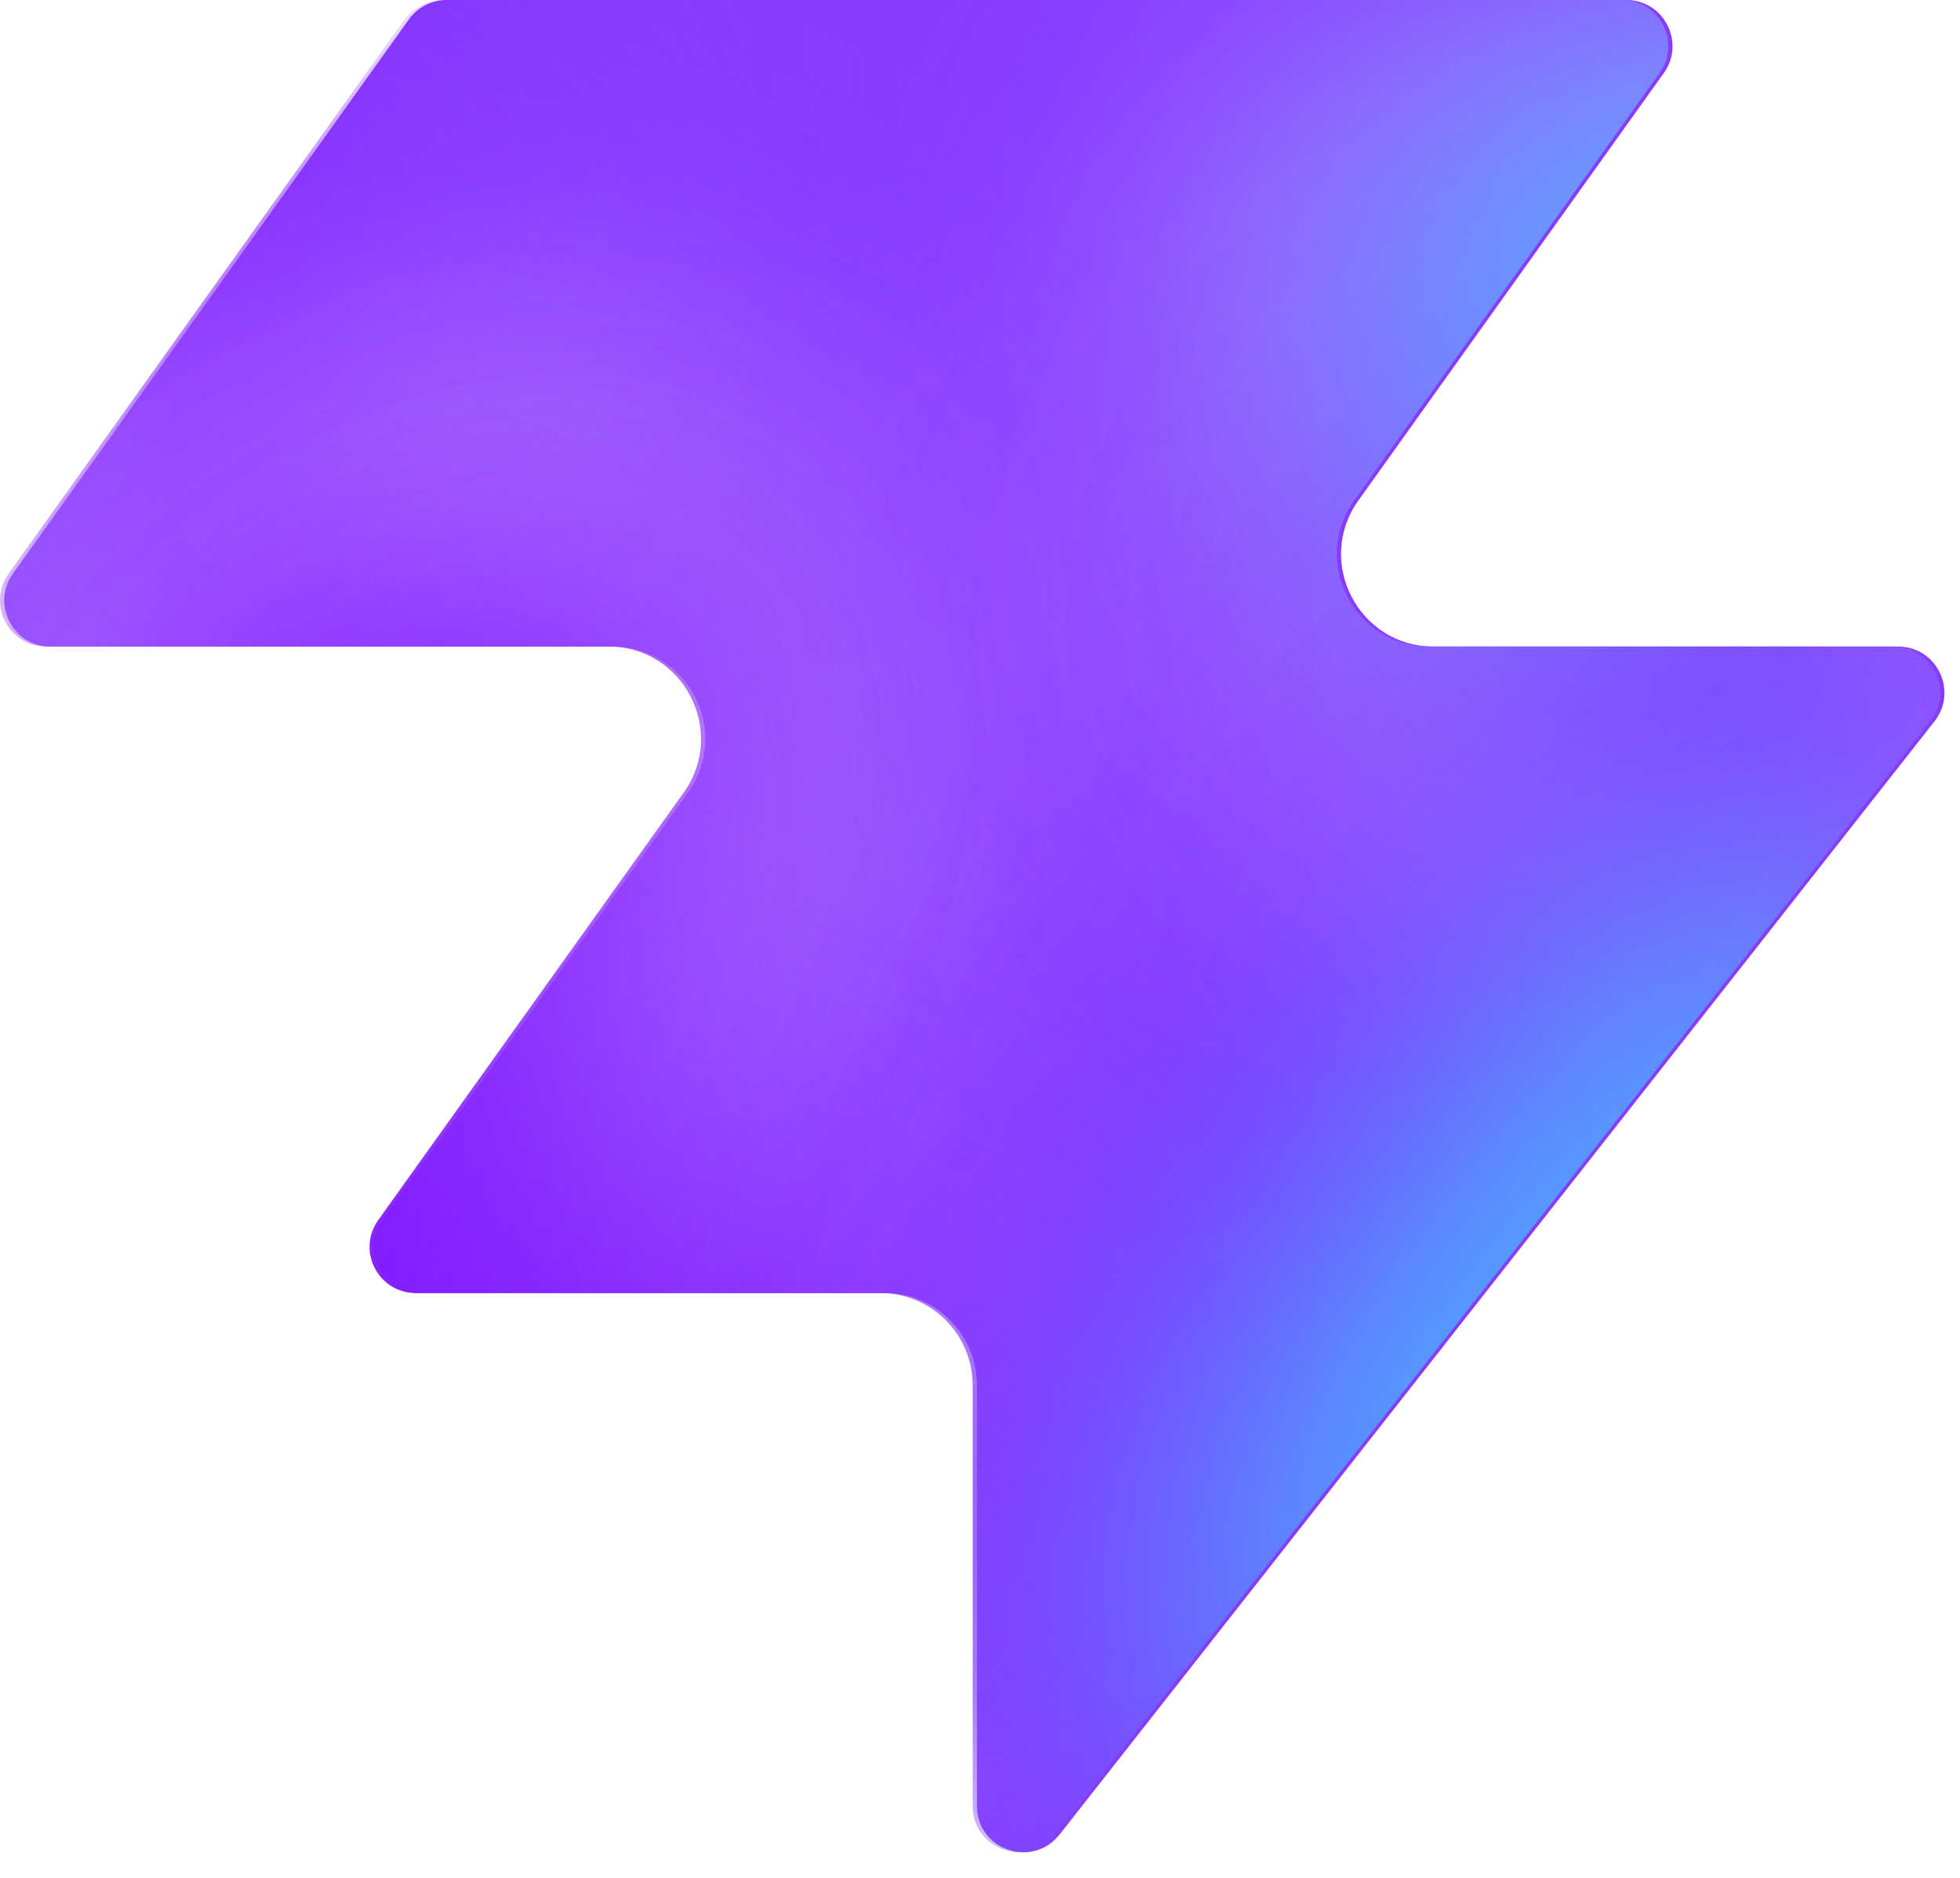
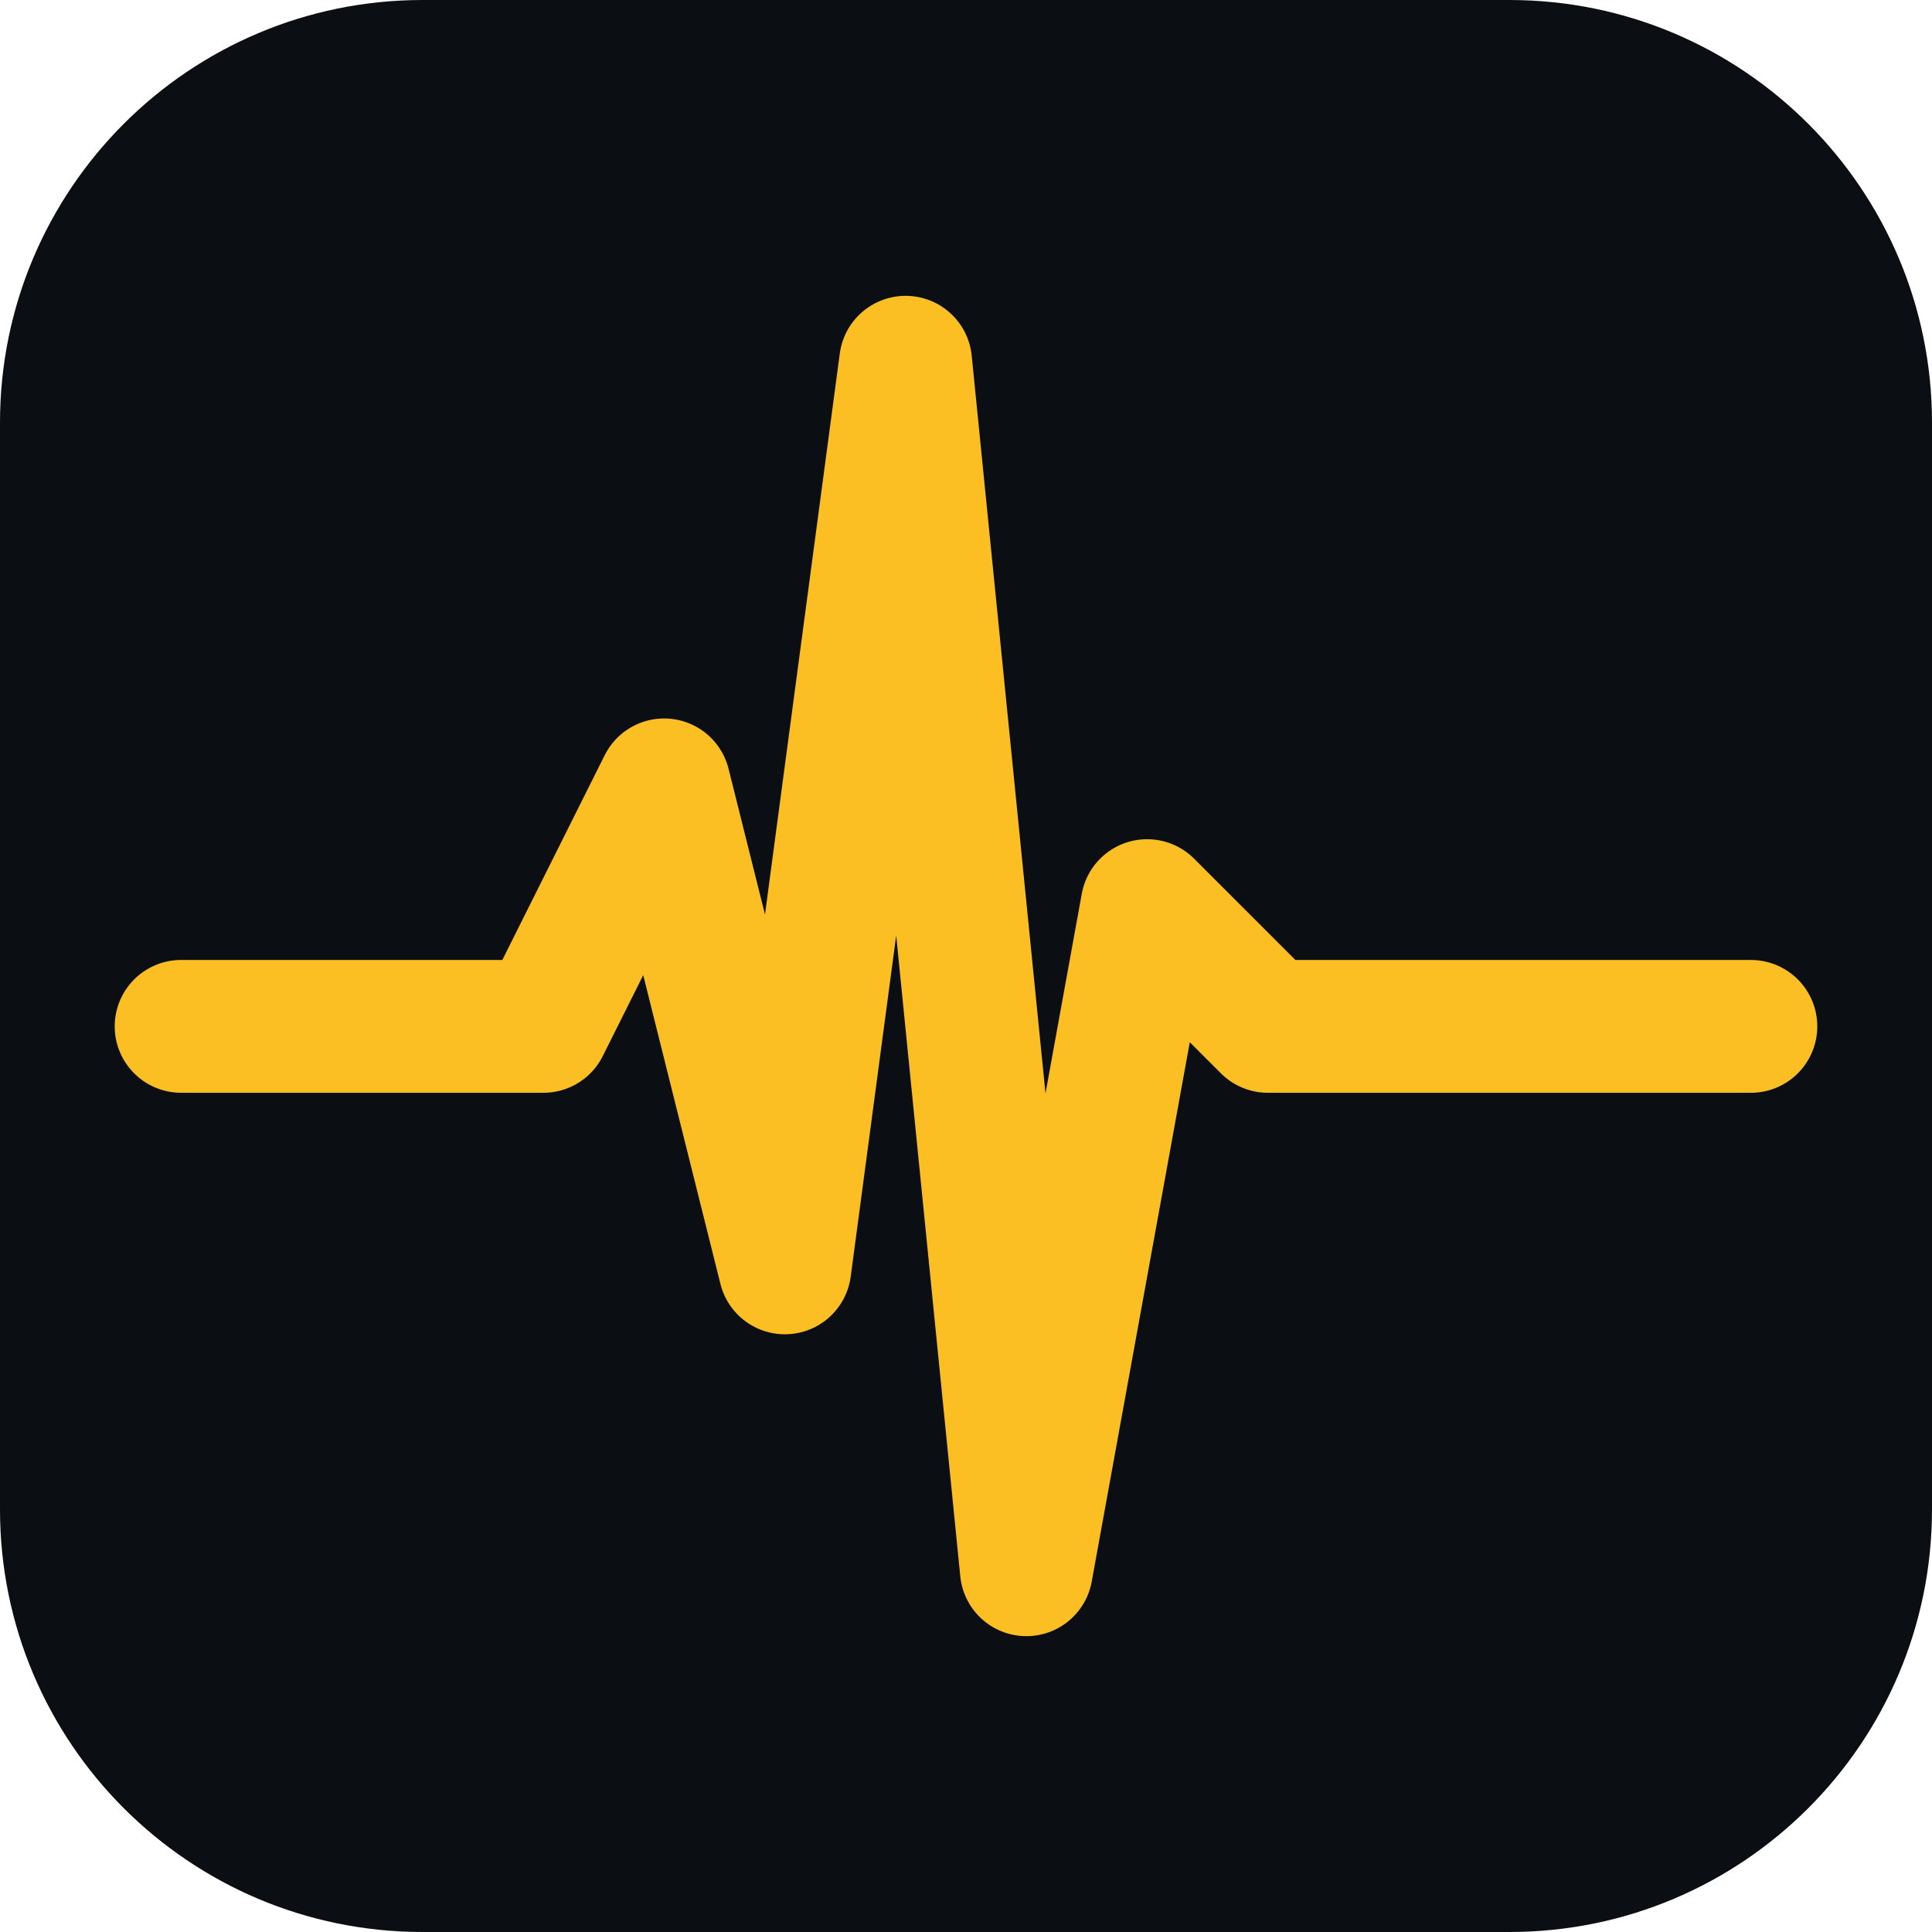
- <svg xmlns="http://www.w3.org/2000/svg" width="48" height="46" fill="none" viewBox="0 0 48 46">
-   <path fill="#863bff" d="M25.946 44.938c-.664.845-2.021.375-2.021-.698V33.937a2.26 2.26 0 0 0-2.262-2.262H10.287c-.92 0-1.456-1.04-.92-1.788l7.48-10.471c1.07-1.497 0-3.578-1.842-3.578H1.237c-.92 0-1.456-1.04-.92-1.788L10.013.474c.214-.297.556-.474.92-.474h28.894c.92 0 1.456 1.04.92 1.788l-7.48 10.471c-1.07 1.498 0 3.579 1.842 3.579h11.377c.943 0 1.473 1.088.89 1.83L25.947 44.94z" style="fill:#863bff;fill:color(display-p3 .525 .23 1);fill-opacity:1" />
-   <mask id="a" width="48" height="46" x="0" y="0" maskUnits="userSpaceOnUse" style="mask-type:alpha">
-     <path fill="#000" d="M25.842 44.938c-.664.844-2.021.375-2.021-.698V33.937a2.26 2.26 0 0 0-2.262-2.262H10.183c-.92 0-1.456-1.04-.92-1.788l7.48-10.471c1.07-1.498 0-3.579-1.842-3.579H1.133c-.92 0-1.456-1.04-.92-1.787L9.91.473c.214-.297.556-.474.92-.474h28.894c.92 0 1.456 1.04.92 1.788l-7.48 10.471c-1.07 1.498 0 3.578 1.842 3.578h11.377c.943 0 1.473 1.088.89 1.832L25.843 44.94z" style="fill:#000;fill-opacity:1" />
-   </mask>
-   <g mask="url(#a)">
-     <g filter="url(#b)">
-       <ellipse cx="5.508" cy="14.704" fill="#ede6ff" rx="5.508" ry="14.704" style="fill:#ede6ff;fill:color(display-p3 .927 .903 1);fill-opacity:1" transform="matrix(.00324 1 1 -.00324 -4.47 31.516)" />
-     </g>
-     <g filter="url(#c)">
-       <ellipse cx="10.399" cy="29.851" fill="#ede6ff" rx="10.399" ry="29.851" style="fill:#ede6ff;fill:color(display-p3 .927 .903 1);fill-opacity:1" transform="matrix(.00324 1 1 -.00324 -39.328 7.883)" />
-     </g>
-     <g filter="url(#d)">
-       <ellipse cx="5.508" cy="30.487" fill="#7e14ff" rx="5.508" ry="30.487" style="fill:#7e14ff;fill:color(display-p3 .492 .077 1);fill-opacity:1" transform="rotate(89.814 -25.913 -14.639)scale(1 -1)" />
-     </g>
-     <g filter="url(#e)">
-       <ellipse cx="5.508" cy="30.599" fill="#7e14ff" rx="5.508" ry="30.599" style="fill:#7e14ff;fill:color(display-p3 .492 .077 1);fill-opacity:1" transform="rotate(89.814 -32.644 -3.334)scale(1 -1)" />
-     </g>
-     <g filter="url(#f)">
-       <ellipse cx="5.508" cy="30.599" fill="#7e14ff" rx="5.508" ry="30.599" style="fill:#7e14ff;fill:color(display-p3 .492 .077 1);fill-opacity:1" transform="matrix(.00324 1 1 -.00324 -34.34 30.47)" />
-     </g>
-     <g filter="url(#g)">
-       <ellipse cx="14.072" cy="22.078" fill="#ede6ff" rx="14.072" ry="22.078" style="fill:#ede6ff;fill:color(display-p3 .927 .903 1);fill-opacity:1" transform="rotate(93.35 24.506 48.493)scale(-1 1)" />
-     </g>
-     <g filter="url(#h)">
-       <ellipse cx="3.47" cy="21.501" fill="#7e14ff" rx="3.47" ry="21.501" style="fill:#7e14ff;fill:color(display-p3 .492 .077 1);fill-opacity:1" transform="rotate(89.009 28.708 47.59)scale(-1 1)" />
-     </g>
-     <g filter="url(#i)">
-       <ellipse cx="3.47" cy="21.501" fill="#7e14ff" rx="3.47" ry="21.501" style="fill:#7e14ff;fill:color(display-p3 .492 .077 1);fill-opacity:1" transform="rotate(89.009 28.708 47.59)scale(-1 1)" />
-     </g>
-     <g filter="url(#j)">
-       <ellipse cx=".387" cy="8.972" fill="#7e14ff" rx="4.407" ry="29.108" style="fill:#7e14ff;fill:color(display-p3 .492 .077 1);fill-opacity:1" transform="rotate(39.51 .387 8.972)" />
-     </g>
-     <g filter="url(#k)">
-       <ellipse cx="47.523" cy="-6.092" fill="#7e14ff" rx="4.407" ry="29.108" style="fill:#7e14ff;fill:color(display-p3 .492 .077 1);fill-opacity:1" transform="rotate(37.892 47.523 -6.092)" />
-     </g>
-     <g filter="url(#l)">
-       <ellipse cx="41.412" cy="6.333" fill="#47bfff" rx="5.971" ry="9.665" style="fill:#47bfff;fill:color(display-p3 .28 .748 1);fill-opacity:1" transform="rotate(37.892 41.412 6.333)" />
-     </g>
-     <g filter="url(#m)">
-       <ellipse cx="-1.879" cy="38.332" fill="#7e14ff" rx="4.407" ry="29.108" style="fill:#7e14ff;fill:color(display-p3 .492 .077 1);fill-opacity:1" transform="rotate(37.892 -1.88 38.332)" />
-     </g>
-     <g filter="url(#n)">
-       <ellipse cx="-1.879" cy="38.332" fill="#7e14ff" rx="4.407" ry="29.108" style="fill:#7e14ff;fill:color(display-p3 .492 .077 1);fill-opacity:1" transform="rotate(37.892 -1.88 38.332)" />
-     </g>
-     <g filter="url(#o)">
-       <ellipse cx="35.651" cy="29.907" fill="#7e14ff" rx="4.407" ry="29.108" style="fill:#7e14ff;fill:color(display-p3 .492 .077 1);fill-opacity:1" transform="rotate(37.892 35.651 29.907)" />
-     </g>
-     <g filter="url(#p)">
-       <ellipse cx="38.418" cy="32.4" fill="#47bfff" rx="5.971" ry="15.297" style="fill:#47bfff;fill:color(display-p3 .28 .748 1);fill-opacity:1" transform="rotate(37.892 38.418 32.4)" />
-     </g>
-   </g>
-   <defs>
-     <filter id="b" width="60.045" height="41.654" x="-19.77" y="16.149" color-interpolation-filters="sRGB" filterUnits="userSpaceOnUse">
-       <feFlood flood-opacity="0" result="BackgroundImageFix" />
-       <feBlend in="SourceGraphic" in2="BackgroundImageFix" result="shape" />
-       <feGaussianBlur result="effect1_foregroundBlur_2002_17158" stdDeviation="7.659" />
-     </filter>
-     <filter id="c" width="90.34" height="51.437" x="-54.613" y="-7.533" color-interpolation-filters="sRGB" filterUnits="userSpaceOnUse">
-       <feFlood flood-opacity="0" result="BackgroundImageFix" />
-       <feBlend in="SourceGraphic" in2="BackgroundImageFix" result="shape" />
-       <feGaussianBlur result="effect1_foregroundBlur_2002_17158" stdDeviation="7.659" />
-     </filter>
-     <filter id="d" width="79.355" height="29.4" x="-49.64" y="2.03" color-interpolation-filters="sRGB" filterUnits="userSpaceOnUse">
-       <feFlood flood-opacity="0" result="BackgroundImageFix" />
-       <feBlend in="SourceGraphic" in2="BackgroundImageFix" result="shape" />
-       <feGaussianBlur result="effect1_foregroundBlur_2002_17158" stdDeviation="4.596" />
-     </filter>
-     <filter id="e" width="79.579" height="29.4" x="-45.045" y="20.029" color-interpolation-filters="sRGB" filterUnits="userSpaceOnUse">
-       <feFlood flood-opacity="0" result="BackgroundImageFix" />
-       <feBlend in="SourceGraphic" in2="BackgroundImageFix" result="shape" />
-       <feGaussianBlur result="effect1_foregroundBlur_2002_17158" stdDeviation="4.596" />
-     </filter>
-     <filter id="f" width="79.579" height="29.4" x="-43.513" y="21.178" color-interpolation-filters="sRGB" filterUnits="userSpaceOnUse">
-       <feFlood flood-opacity="0" result="BackgroundImageFix" />
-       <feBlend in="SourceGraphic" in2="BackgroundImageFix" result="shape" />
-       <feGaussianBlur result="effect1_foregroundBlur_2002_17158" stdDeviation="4.596" />
-     </filter>
-     <filter id="g" width="74.749" height="58.852" x="15.756" y="-17.901" color-interpolation-filters="sRGB" filterUnits="userSpaceOnUse">
-       <feFlood flood-opacity="0" result="BackgroundImageFix" />
-       <feBlend in="SourceGraphic" in2="BackgroundImageFix" result="shape" />
-       <feGaussianBlur result="effect1_foregroundBlur_2002_17158" stdDeviation="7.659" />
-     </filter>
-     <filter id="h" width="61.377" height="25.362" x="23.548" y="2.284" color-interpolation-filters="sRGB" filterUnits="userSpaceOnUse">
-       <feFlood flood-opacity="0" result="BackgroundImageFix" />
-       <feBlend in="SourceGraphic" in2="BackgroundImageFix" result="shape" />
-       <feGaussianBlur result="effect1_foregroundBlur_2002_17158" stdDeviation="4.596" />
-     </filter>
-     <filter id="i" width="61.377" height="25.362" x="23.548" y="2.284" color-interpolation-filters="sRGB" filterUnits="userSpaceOnUse">
-       <feFlood flood-opacity="0" result="BackgroundImageFix" />
-       <feBlend in="SourceGraphic" in2="BackgroundImageFix" result="shape" />
-       <feGaussianBlur result="effect1_foregroundBlur_2002_17158" stdDeviation="4.596" />
-     </filter>
-     <filter id="j" width="56.045" height="63.649" x="-27.636" y="-22.853" color-interpolation-filters="sRGB" filterUnits="userSpaceOnUse">
-       <feFlood flood-opacity="0" result="BackgroundImageFix" />
-       <feBlend in="SourceGraphic" in2="BackgroundImageFix" result="shape" />
-       <feGaussianBlur result="effect1_foregroundBlur_2002_17158" stdDeviation="4.596" />
-     </filter>
-     <filter id="k" width="54.814" height="64.646" x="20.116" y="-38.415" color-interpolation-filters="sRGB" filterUnits="userSpaceOnUse">
-       <feFlood flood-opacity="0" result="BackgroundImageFix" />
-       <feBlend in="SourceGraphic" in2="BackgroundImageFix" result="shape" />
-       <feGaussianBlur result="effect1_foregroundBlur_2002_17158" stdDeviation="4.596" />
-     </filter>
-     <filter id="l" width="33.541" height="35.313" x="24.641" y="-11.323" color-interpolation-filters="sRGB" filterUnits="userSpaceOnUse">
-       <feFlood flood-opacity="0" result="BackgroundImageFix" />
-       <feBlend in="SourceGraphic" in2="BackgroundImageFix" result="shape" />
-       <feGaussianBlur result="effect1_foregroundBlur_2002_17158" stdDeviation="4.596" />
-     </filter>
-     <filter id="m" width="54.814" height="64.646" x="-29.286" y="6.009" color-interpolation-filters="sRGB" filterUnits="userSpaceOnUse">
-       <feFlood flood-opacity="0" result="BackgroundImageFix" />
-       <feBlend in="SourceGraphic" in2="BackgroundImageFix" result="shape" />
-       <feGaussianBlur result="effect1_foregroundBlur_2002_17158" stdDeviation="4.596" />
-     </filter>
-     <filter id="n" width="54.814" height="64.646" x="-29.286" y="6.009" color-interpolation-filters="sRGB" filterUnits="userSpaceOnUse">
-       <feFlood flood-opacity="0" result="BackgroundImageFix" />
-       <feBlend in="SourceGraphic" in2="BackgroundImageFix" result="shape" />
-       <feGaussianBlur result="effect1_foregroundBlur_2002_17158" stdDeviation="4.596" />
-     </filter>
-     <filter id="o" width="54.814" height="64.646" x="8.244" y="-2.416" color-interpolation-filters="sRGB" filterUnits="userSpaceOnUse">
-       <feFlood flood-opacity="0" result="BackgroundImageFix" />
-       <feBlend in="SourceGraphic" in2="BackgroundImageFix" result="shape" />
-       <feGaussianBlur result="effect1_foregroundBlur_2002_17158" stdDeviation="4.596" />
-     </filter>
-     <filter id="p" width="39.409" height="43.623" x="18.713" y="10.588" color-interpolation-filters="sRGB" filterUnits="userSpaceOnUse">
-       <feFlood flood-opacity="0" result="BackgroundImageFix" />
-       <feBlend in="SourceGraphic" in2="BackgroundImageFix" result="shape" />
-       <feGaussianBlur result="effect1_foregroundBlur_2002_17158" stdDeviation="4.596" />
-     </filter>
-   </defs>
+ <svg xmlns="http://www.w3.org/2000/svg" viewBox="0 0 32 32">
+   <rect width="32" height="32" rx="7" fill="#0B0F14" />
+   <polyline points="3,17 9,17 11,13 13,21 15,6 17,26 19,15 21,17 29,17" fill="none" stroke="#FBBF24" stroke-width="2.2" stroke-linecap="round" stroke-linejoin="round" />
</svg>
